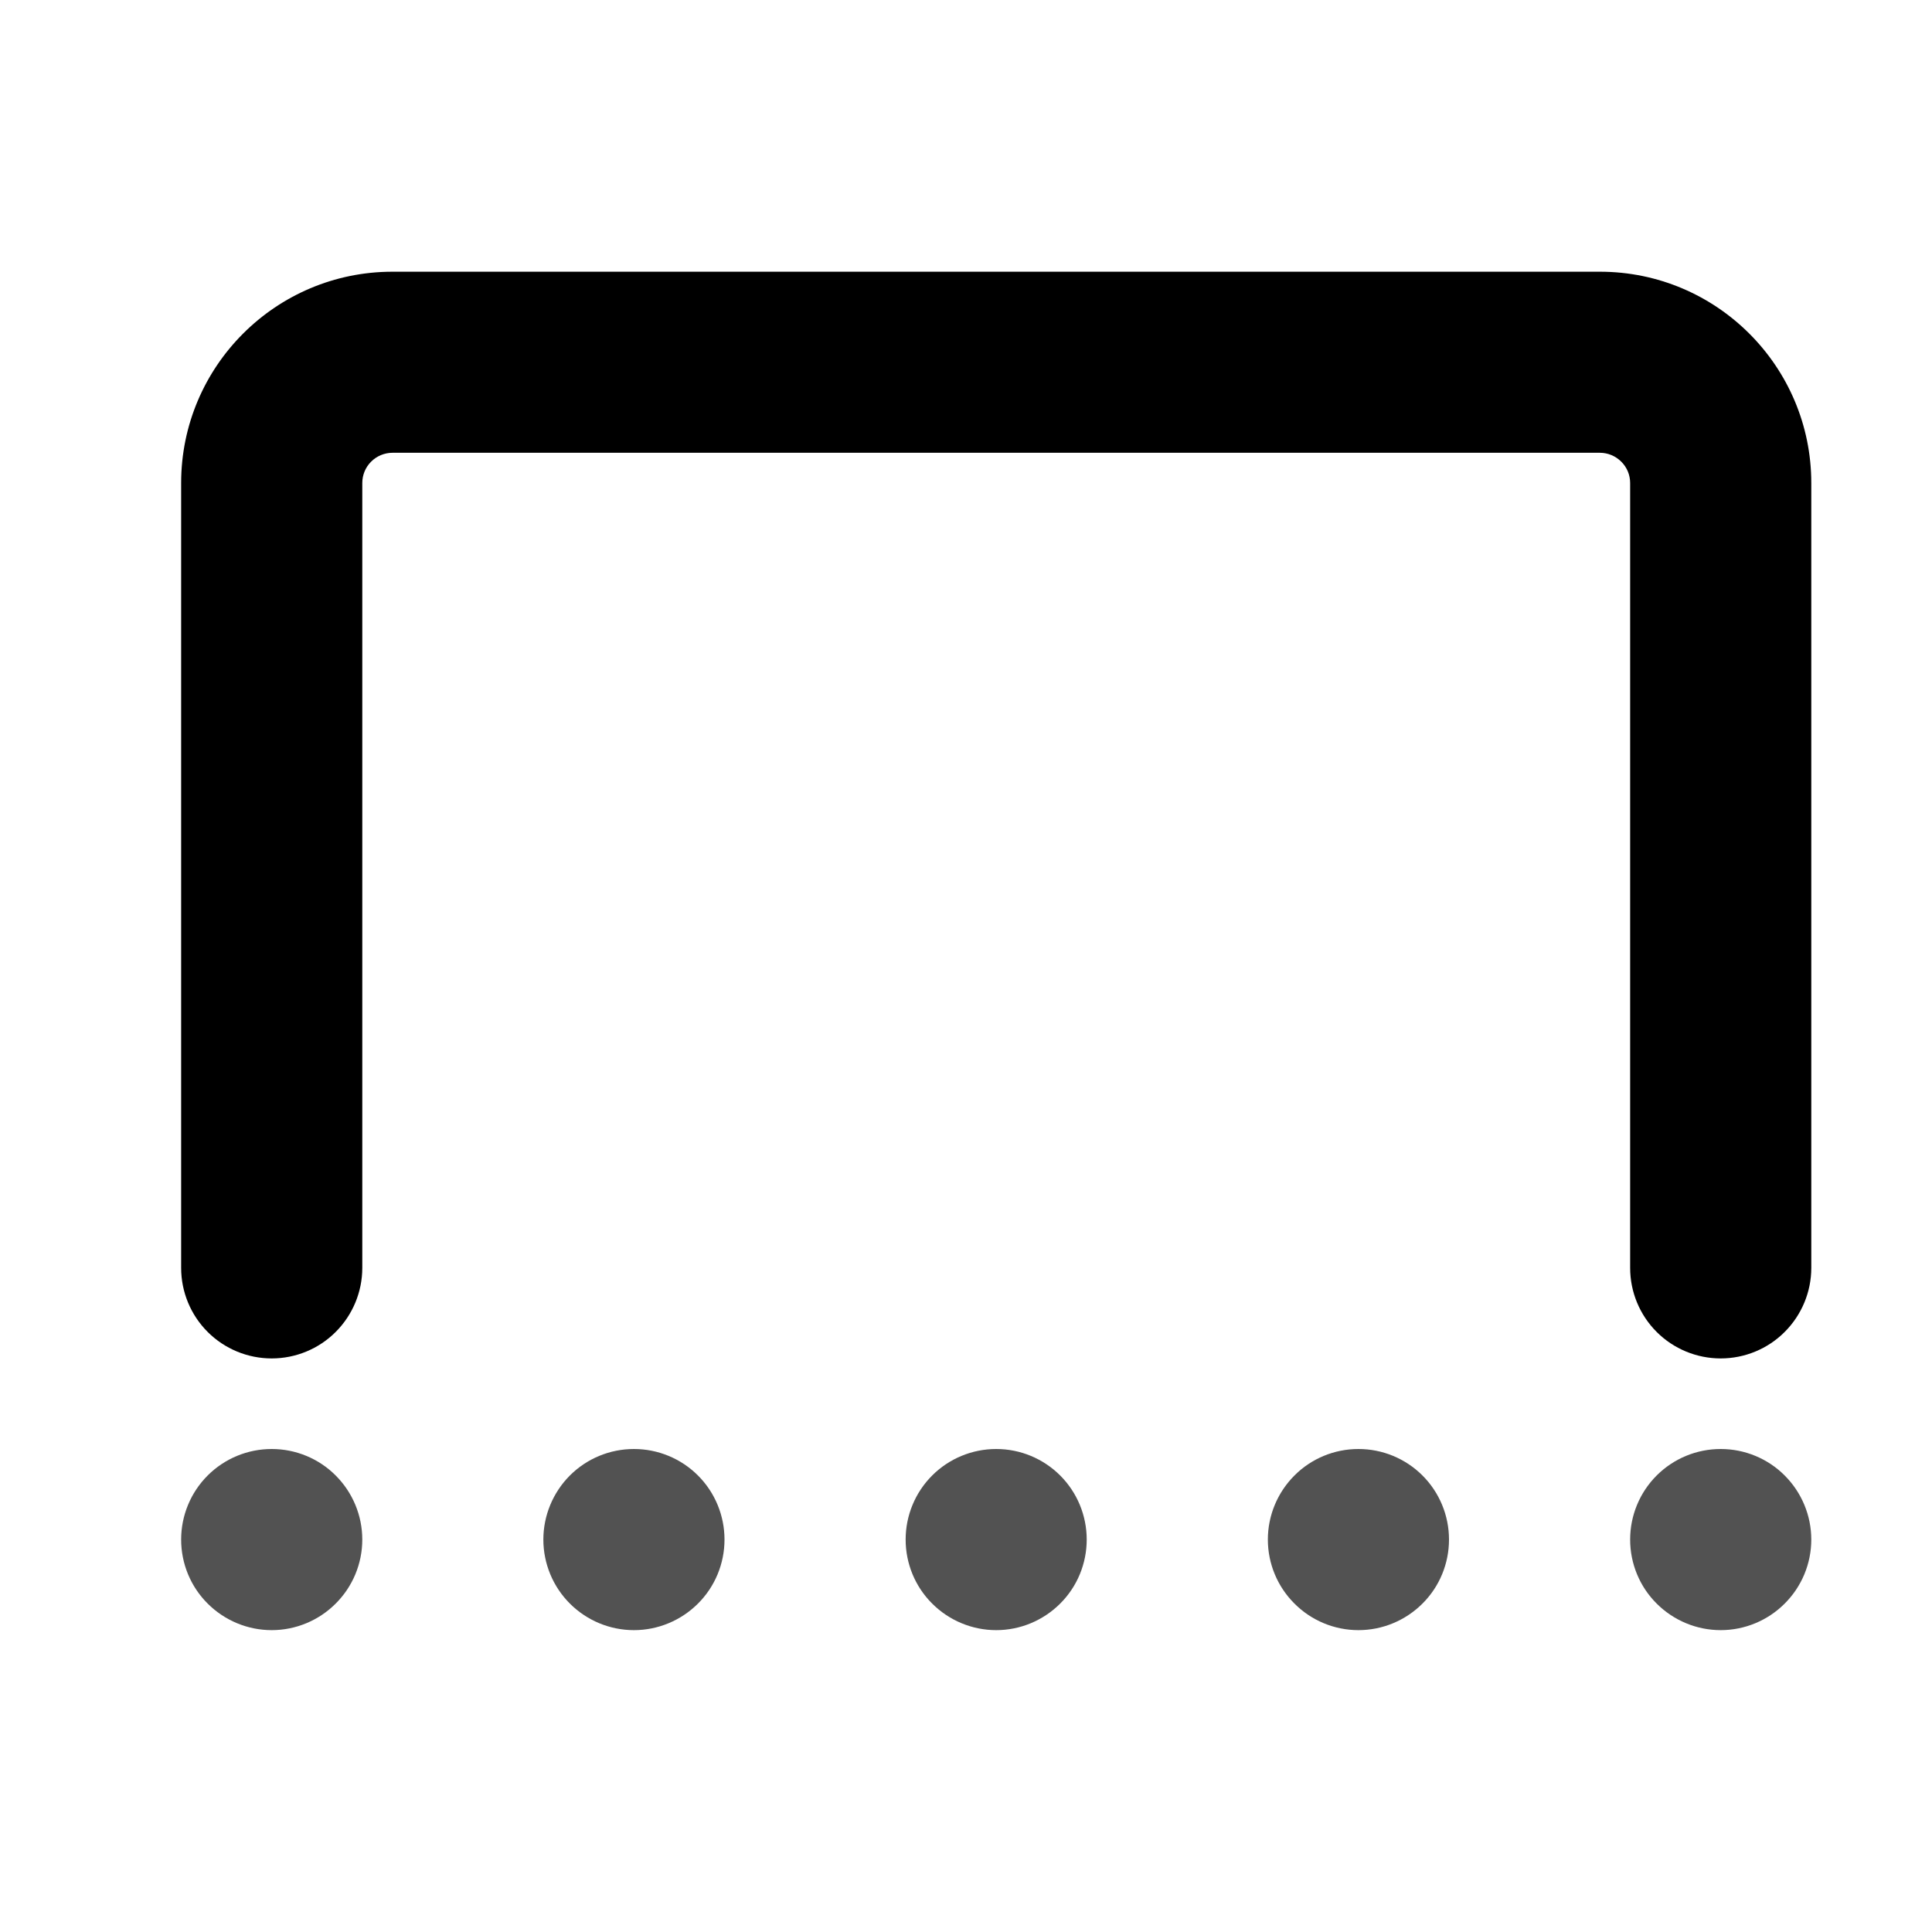
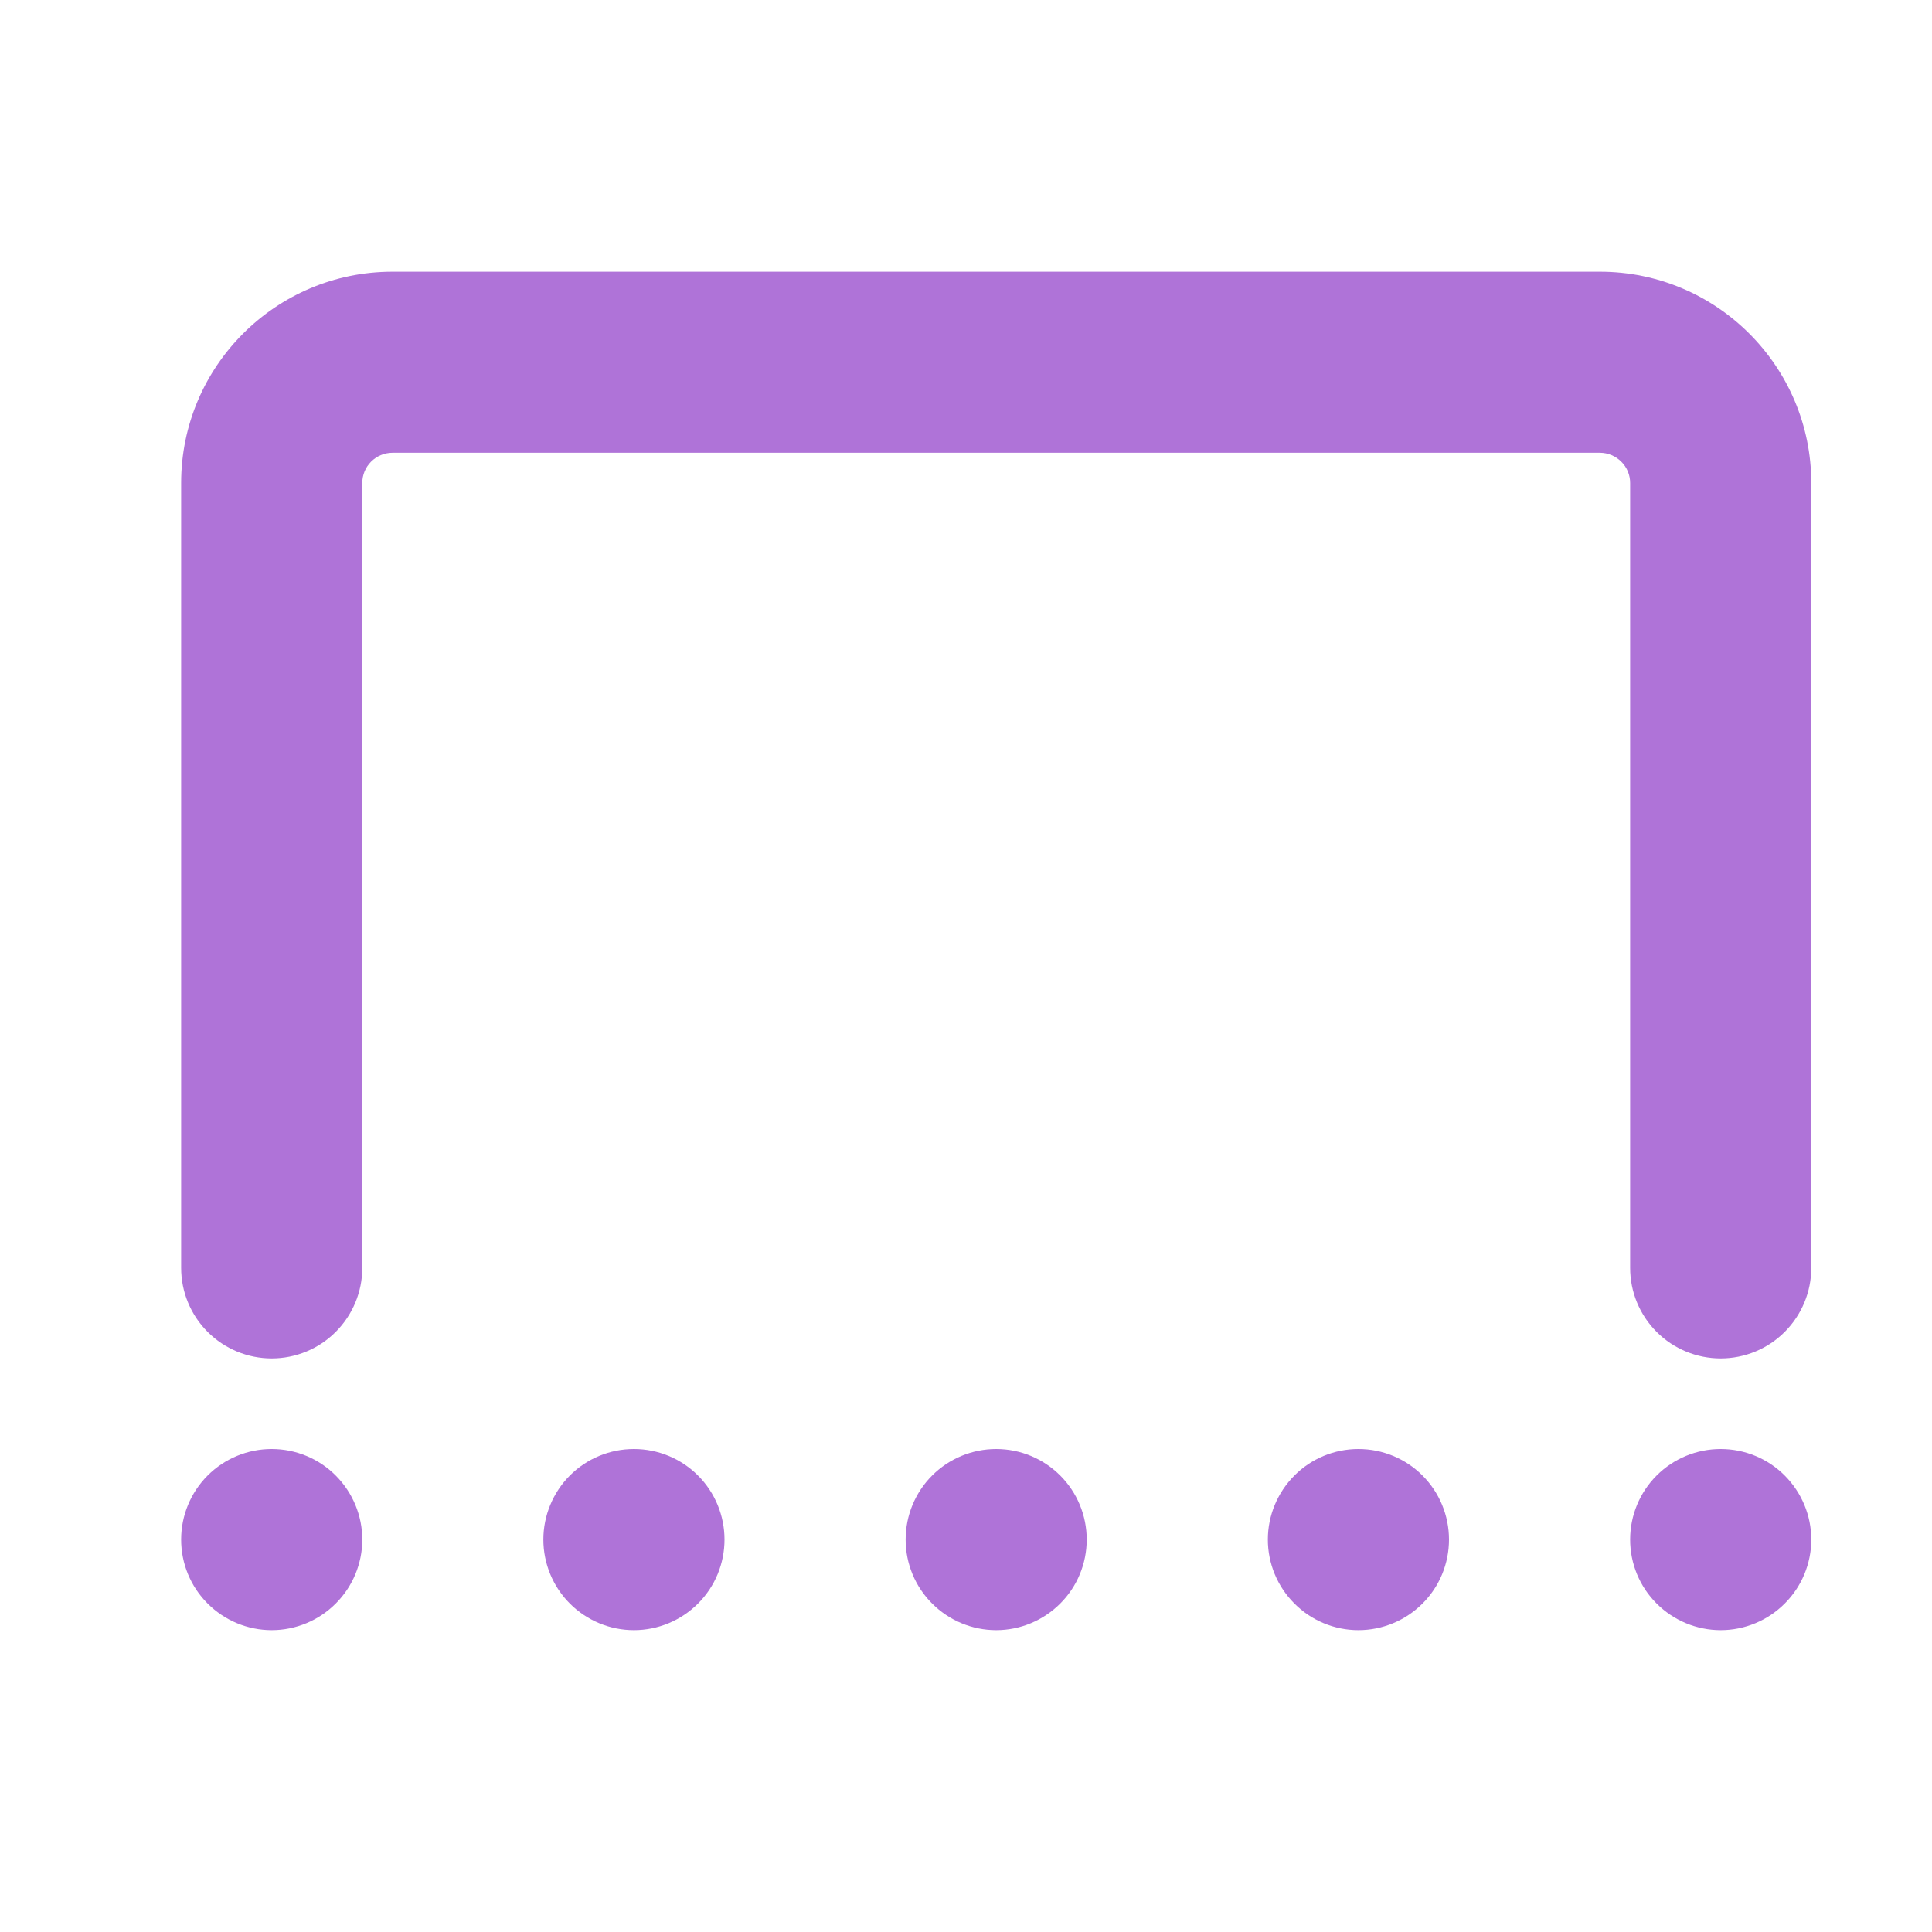
- <svg xmlns="http://www.w3.org/2000/svg" width="25" height="25" viewBox="0 0 25 25" fill="currentColor">
-   <path fill-rule="evenodd" clip-rule="evenodd" d="M2.344 6.25C2.344 4.741 3.569 3.516 5.078 3.516H20.703C22.212 3.516 23.438 4.741 23.438 6.25V16.406C23.438 16.717 23.314 17.015 23.094 17.235C22.875 17.455 22.576 17.578 22.266 17.578C21.955 17.578 21.657 17.455 21.437 17.235C21.217 17.015 21.094 16.717 21.094 16.406V6.25C21.094 6.146 21.053 6.047 20.979 5.974C20.906 5.901 20.807 5.859 20.703 5.859H5.078C4.975 5.859 4.875 5.901 4.802 5.974C4.729 6.047 4.688 6.146 4.688 6.25V16.406C4.688 16.717 4.564 17.015 4.344 17.235C4.125 17.455 3.826 17.578 3.516 17.578C3.205 17.578 2.907 17.455 2.687 17.235C2.467 17.015 2.344 16.717 2.344 16.406V6.25Z" fill="currentColor" />
-   <path d="M3.516 21.094C3.826 21.094 4.125 20.97 4.344 20.75C4.564 20.531 4.688 20.233 4.688 19.922C4.688 19.611 4.564 19.313 4.344 19.093C4.125 18.873 3.826 18.75 3.516 18.75C3.205 18.75 2.907 18.873 2.687 19.093C2.467 19.313 2.344 19.611 2.344 19.922C2.344 20.233 2.467 20.531 2.687 20.75C2.907 20.97 3.205 21.094 3.516 21.094ZM22.266 21.094C22.576 21.094 22.875 20.97 23.094 20.75C23.314 20.531 23.438 20.233 23.438 19.922C23.438 19.611 23.314 19.313 23.094 19.093C22.875 18.873 22.576 18.75 22.266 18.75C21.955 18.75 21.657 18.873 21.437 19.093C21.217 19.313 21.094 19.611 21.094 19.922C21.094 20.233 21.217 20.531 21.437 20.75C21.657 20.97 21.955 21.094 22.266 21.094ZM17.578 21.094C17.889 21.094 18.187 20.97 18.407 20.75C18.627 20.531 18.75 20.233 18.75 19.922C18.75 19.611 18.627 19.313 18.407 19.093C18.187 18.873 17.889 18.75 17.578 18.75C17.267 18.75 16.969 18.873 16.75 19.093C16.53 19.313 16.406 19.611 16.406 19.922C16.406 20.233 16.53 20.531 16.75 20.75C16.969 20.97 17.267 21.094 17.578 21.094ZM8.203 21.094C8.514 21.094 8.812 20.97 9.032 20.75C9.252 20.531 9.375 20.233 9.375 19.922C9.375 19.611 9.252 19.313 9.032 19.093C8.812 18.873 8.514 18.75 8.203 18.75C7.892 18.75 7.594 18.873 7.374 19.093C7.155 19.313 7.031 19.611 7.031 19.922C7.031 20.233 7.155 20.531 7.374 20.75C7.594 20.97 7.892 21.094 8.203 21.094ZM12.891 21.094C13.201 21.094 13.499 20.97 13.719 20.75C13.939 20.531 14.062 20.233 14.062 19.922C14.062 19.611 13.939 19.313 13.719 19.093C13.499 18.873 13.201 18.75 12.891 18.75C12.58 18.75 12.282 18.873 12.062 19.093C11.842 19.313 11.719 19.611 11.719 19.922C11.719 20.233 11.842 20.531 12.062 20.75C12.282 20.97 12.58 21.094 12.891 21.094Z" fill="#525252" />
+ <svg xmlns="http://www.w3.org/2000/svg" width="25" height="25" viewBox="0 0 25 25" fill="none">
+   <path fill-rule="evenodd" clip-rule="evenodd" d="M2.344 6.25C2.344 4.741 3.569 3.516 5.078 3.516H20.703C22.212 3.516 23.438 4.741 23.438 6.25V16.406C23.438 16.717 23.314 17.015 23.094 17.235C22.875 17.455 22.576 17.578 22.266 17.578C21.955 17.578 21.657 17.455 21.437 17.235C21.217 17.015 21.094 16.717 21.094 16.406V6.25C21.094 6.146 21.053 6.047 20.979 5.974C20.906 5.901 20.807 5.859 20.703 5.859H5.078C4.975 5.859 4.875 5.901 4.802 5.974C4.729 6.047 4.688 6.146 4.688 6.25V16.406C4.688 16.717 4.564 17.015 4.344 17.235C4.125 17.455 3.826 17.578 3.516 17.578C3.205 17.578 2.907 17.455 2.687 17.235C2.467 17.015 2.344 16.717 2.344 16.406V6.25Z" fill="#AF73D8" />
+   <path d="M3.516 21.094C3.826 21.094 4.125 20.97 4.344 20.75C4.564 20.531 4.688 20.233 4.688 19.922C4.688 19.611 4.564 19.313 4.344 19.093C4.125 18.873 3.826 18.75 3.516 18.75C3.205 18.75 2.907 18.873 2.687 19.093C2.467 19.313 2.344 19.611 2.344 19.922C2.344 20.233 2.467 20.531 2.687 20.75C2.907 20.97 3.205 21.094 3.516 21.094ZM22.266 21.094C22.576 21.094 22.875 20.97 23.094 20.75C23.314 20.531 23.438 20.233 23.438 19.922C23.438 19.611 23.314 19.313 23.094 19.093C22.875 18.873 22.576 18.75 22.266 18.75C21.955 18.75 21.657 18.873 21.437 19.093C21.217 19.313 21.094 19.611 21.094 19.922C21.094 20.233 21.217 20.531 21.437 20.75C21.657 20.97 21.955 21.094 22.266 21.094ZM17.578 21.094C17.889 21.094 18.187 20.97 18.407 20.75C18.627 20.531 18.75 20.233 18.75 19.922C18.75 19.611 18.627 19.313 18.407 19.093C18.187 18.873 17.889 18.75 17.578 18.75C17.267 18.75 16.969 18.873 16.75 19.093C16.53 19.313 16.406 19.611 16.406 19.922C16.406 20.233 16.53 20.531 16.75 20.75C16.969 20.97 17.267 21.094 17.578 21.094ZM8.203 21.094C8.514 21.094 8.812 20.97 9.032 20.75C9.252 20.531 9.375 20.233 9.375 19.922C9.375 19.611 9.252 19.313 9.032 19.093C8.812 18.873 8.514 18.75 8.203 18.75C7.892 18.75 7.594 18.873 7.374 19.093C7.155 19.313 7.031 19.611 7.031 19.922C7.031 20.233 7.155 20.531 7.374 20.75C7.594 20.97 7.892 21.094 8.203 21.094ZM12.891 21.094C13.201 21.094 13.499 20.97 13.719 20.75C13.939 20.531 14.062 20.233 14.062 19.922C14.062 19.611 13.939 19.313 13.719 19.093C13.499 18.873 13.201 18.75 12.891 18.75C12.58 18.75 12.282 18.873 12.062 19.093C11.842 19.313 11.719 19.611 11.719 19.922C11.719 20.233 11.842 20.531 12.062 20.75C12.282 20.97 12.58 21.094 12.891 21.094Z" fill="#AF73D8" />
</svg>
